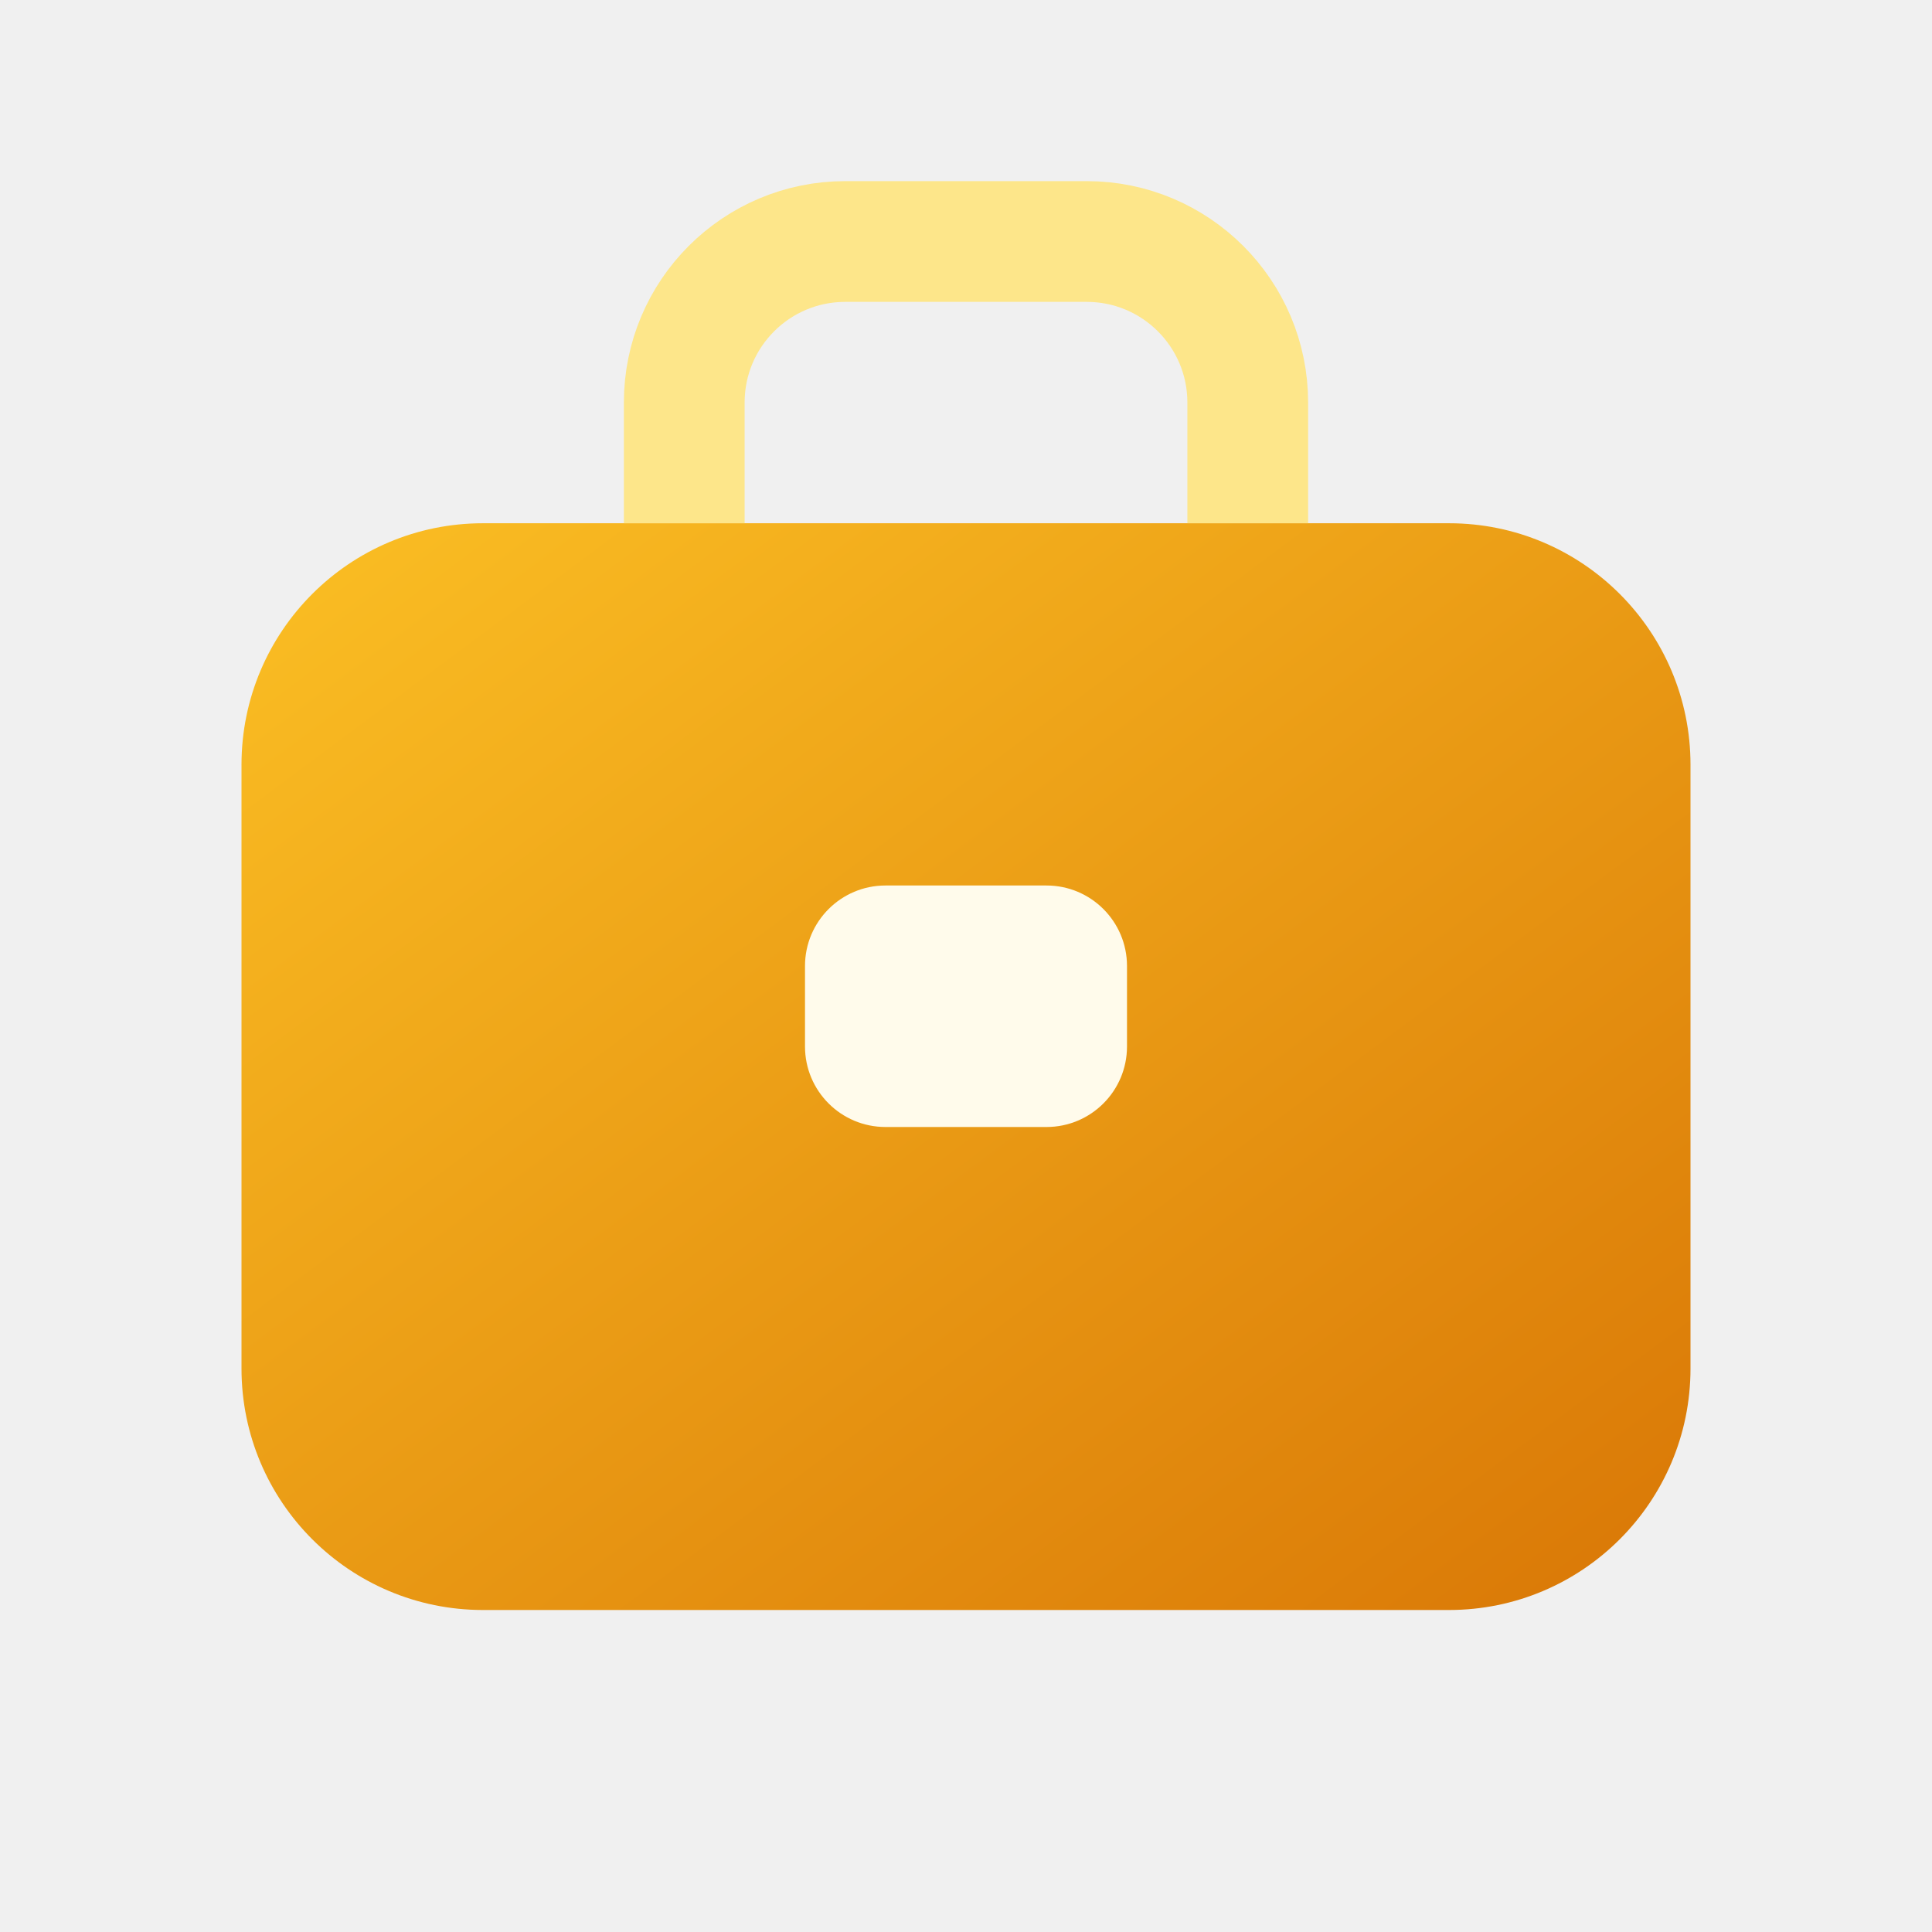
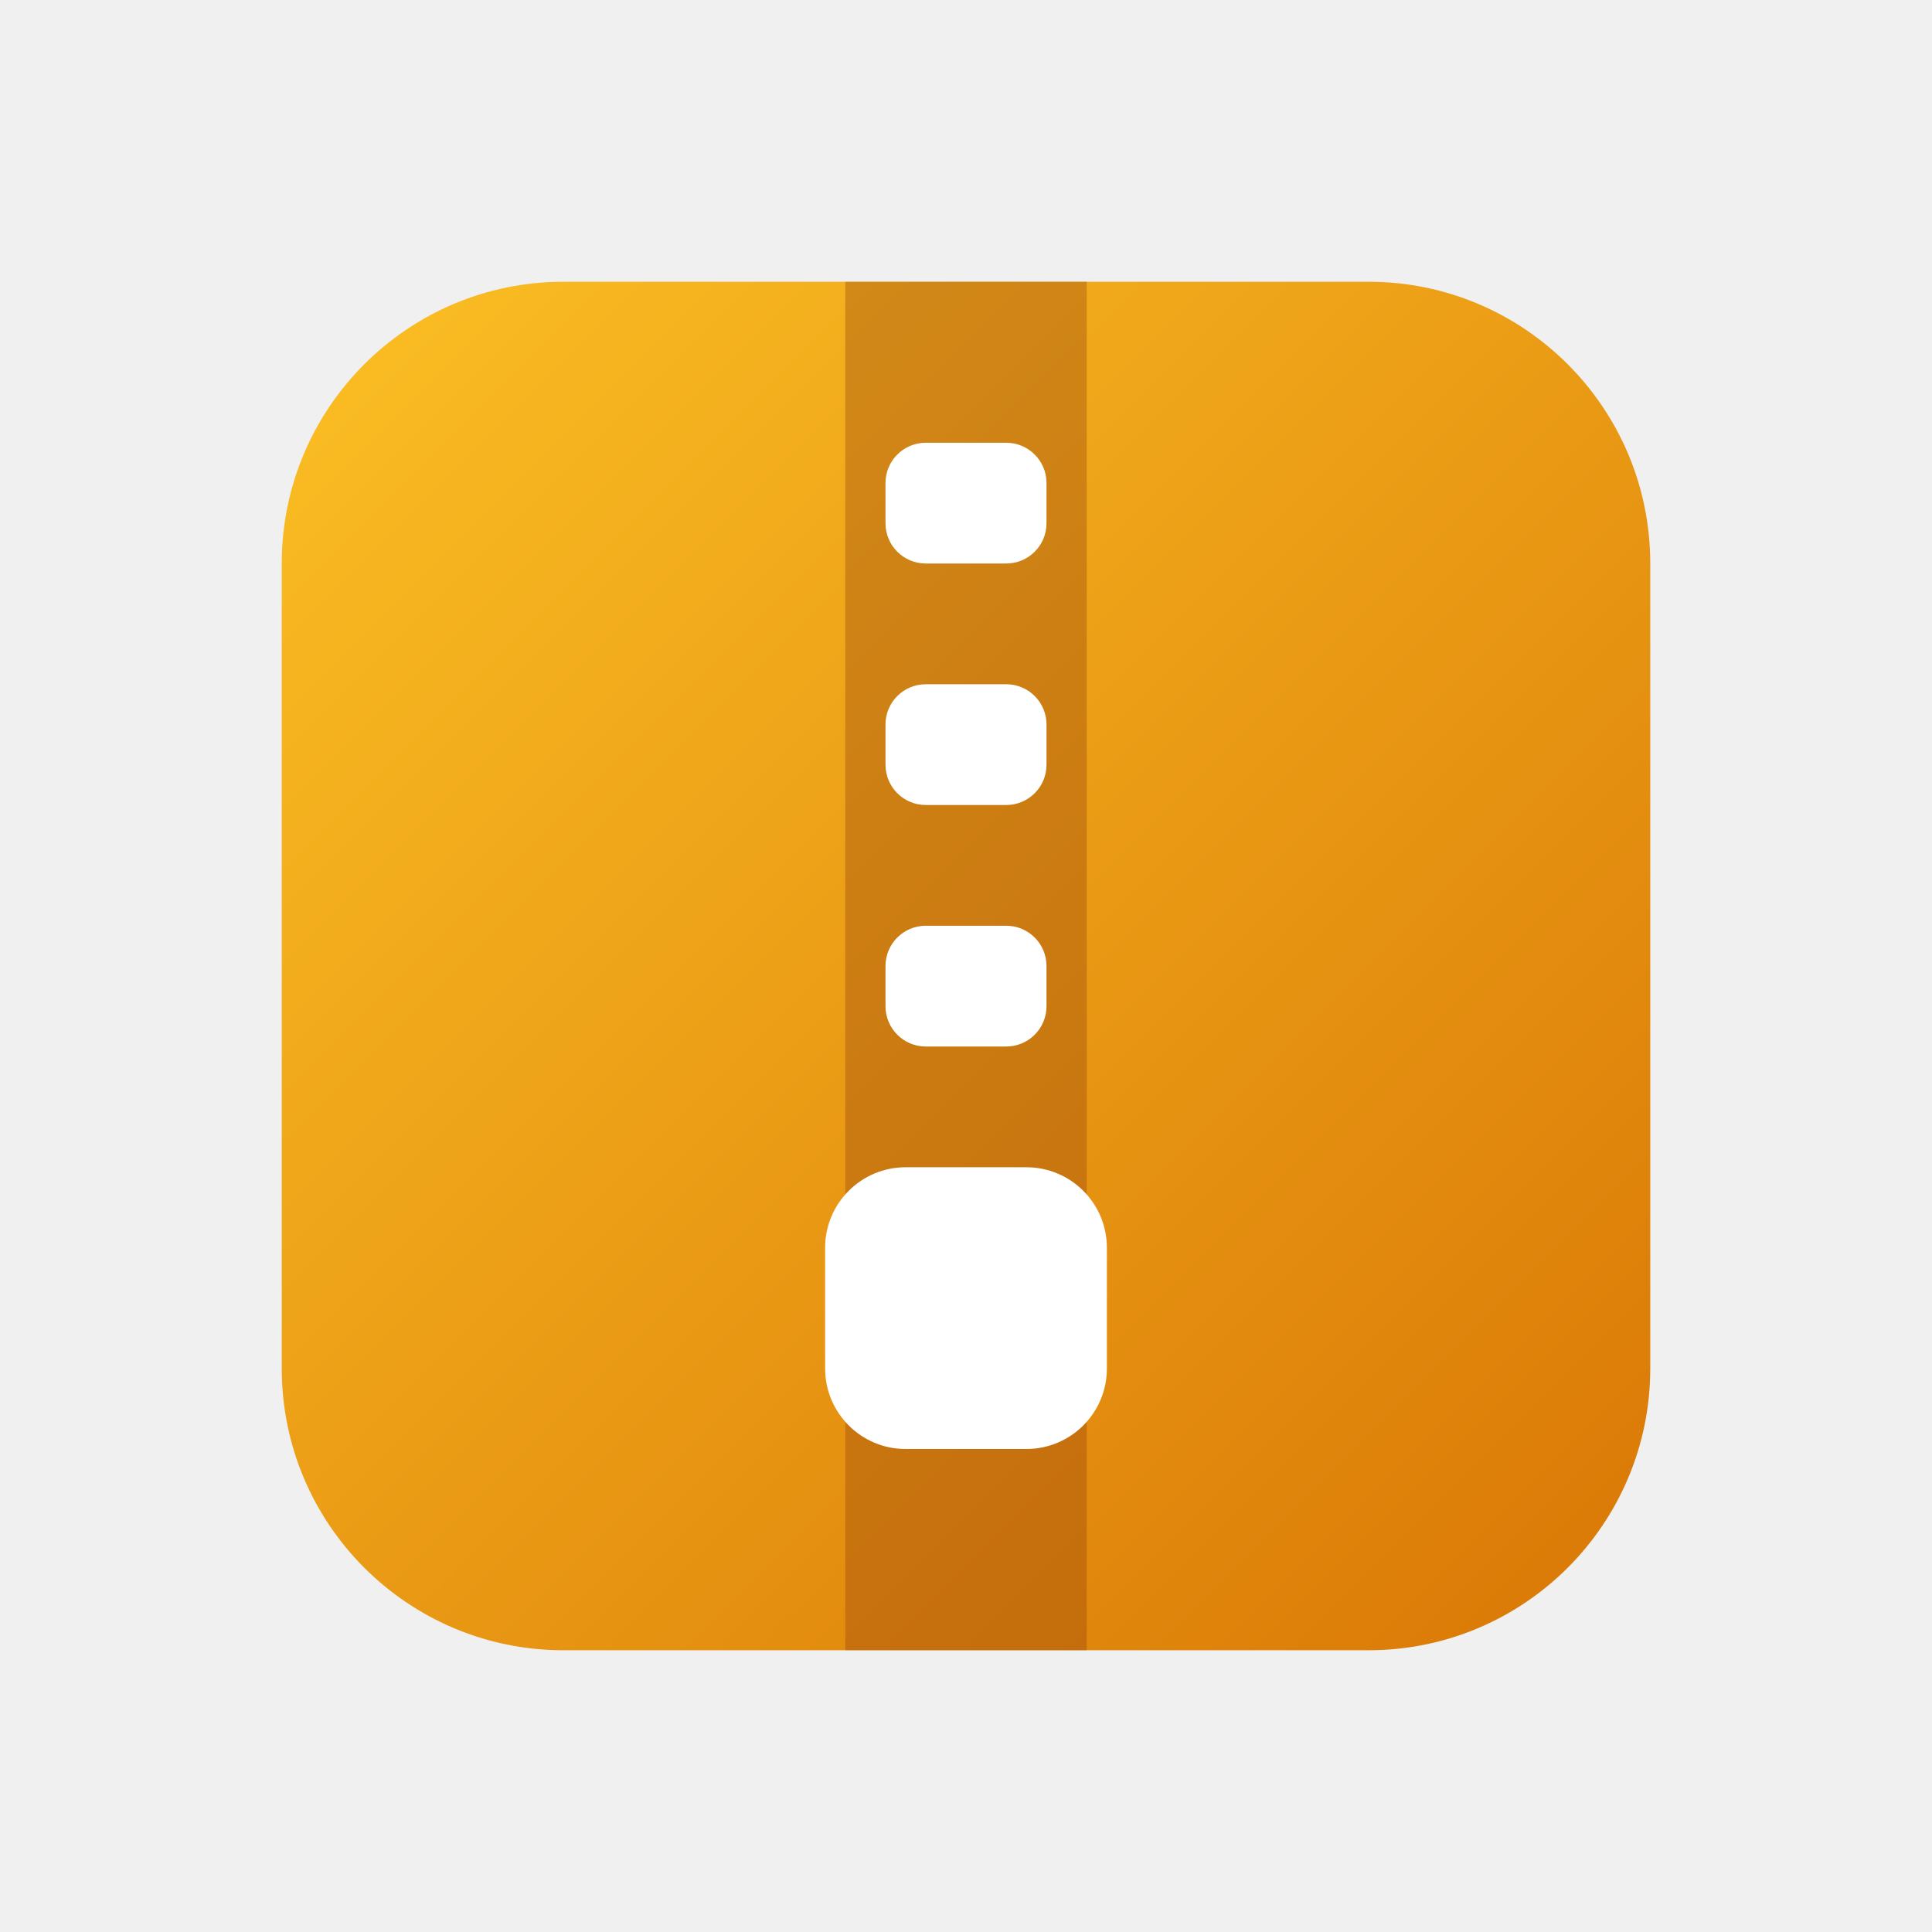
<svg xmlns="http://www.w3.org/2000/svg" viewBox="0 0 48 48">
  <defs>
-     <linearGradient id="g" x1="0" y1="0" x2="1" y2="1">
+     <linearGradient id="box" x1="0" y1="0" x2="1" y2="1">
      <stop offset="0%" stop-color="#FBBF24" />
      <stop offset="100%" stop-color="#D97706" />
    </linearGradient>
  </defs>
-   <rect x="6" y="13" width="36" height="27" rx="6" fill="url(#g)" />
-   <path d="M17 13v-3a4 4 0 0 1 4-4h6a4 4 0 0 1 4 4v3" fill="none" stroke="#FDE68A" stroke-width="3" />
-   <rect x="20" y="22" width="8" height="6" rx="2" fill="#FFFBEB" />
+   <rect x="7" y="7" width="34" height="34" rx="7" fill="url(#box)" />
+   <rect x="21" y="7" width="6" height="34" fill="#92400E" fill-opacity="0.35" />
+   <rect x="22" y="11" width="4" height="3" rx="1" fill="#FFFFFF" />
+   <rect x="22" y="17" width="4" height="3" rx="1" fill="#FFFFFF" />
+   <rect x="22" y="23" width="4" height="3" rx="1" fill="#FFFFFF" />
+   <rect x="20.5" y="29" width="7" height="7" rx="2" fill="#FFFFFF" />
</svg>
